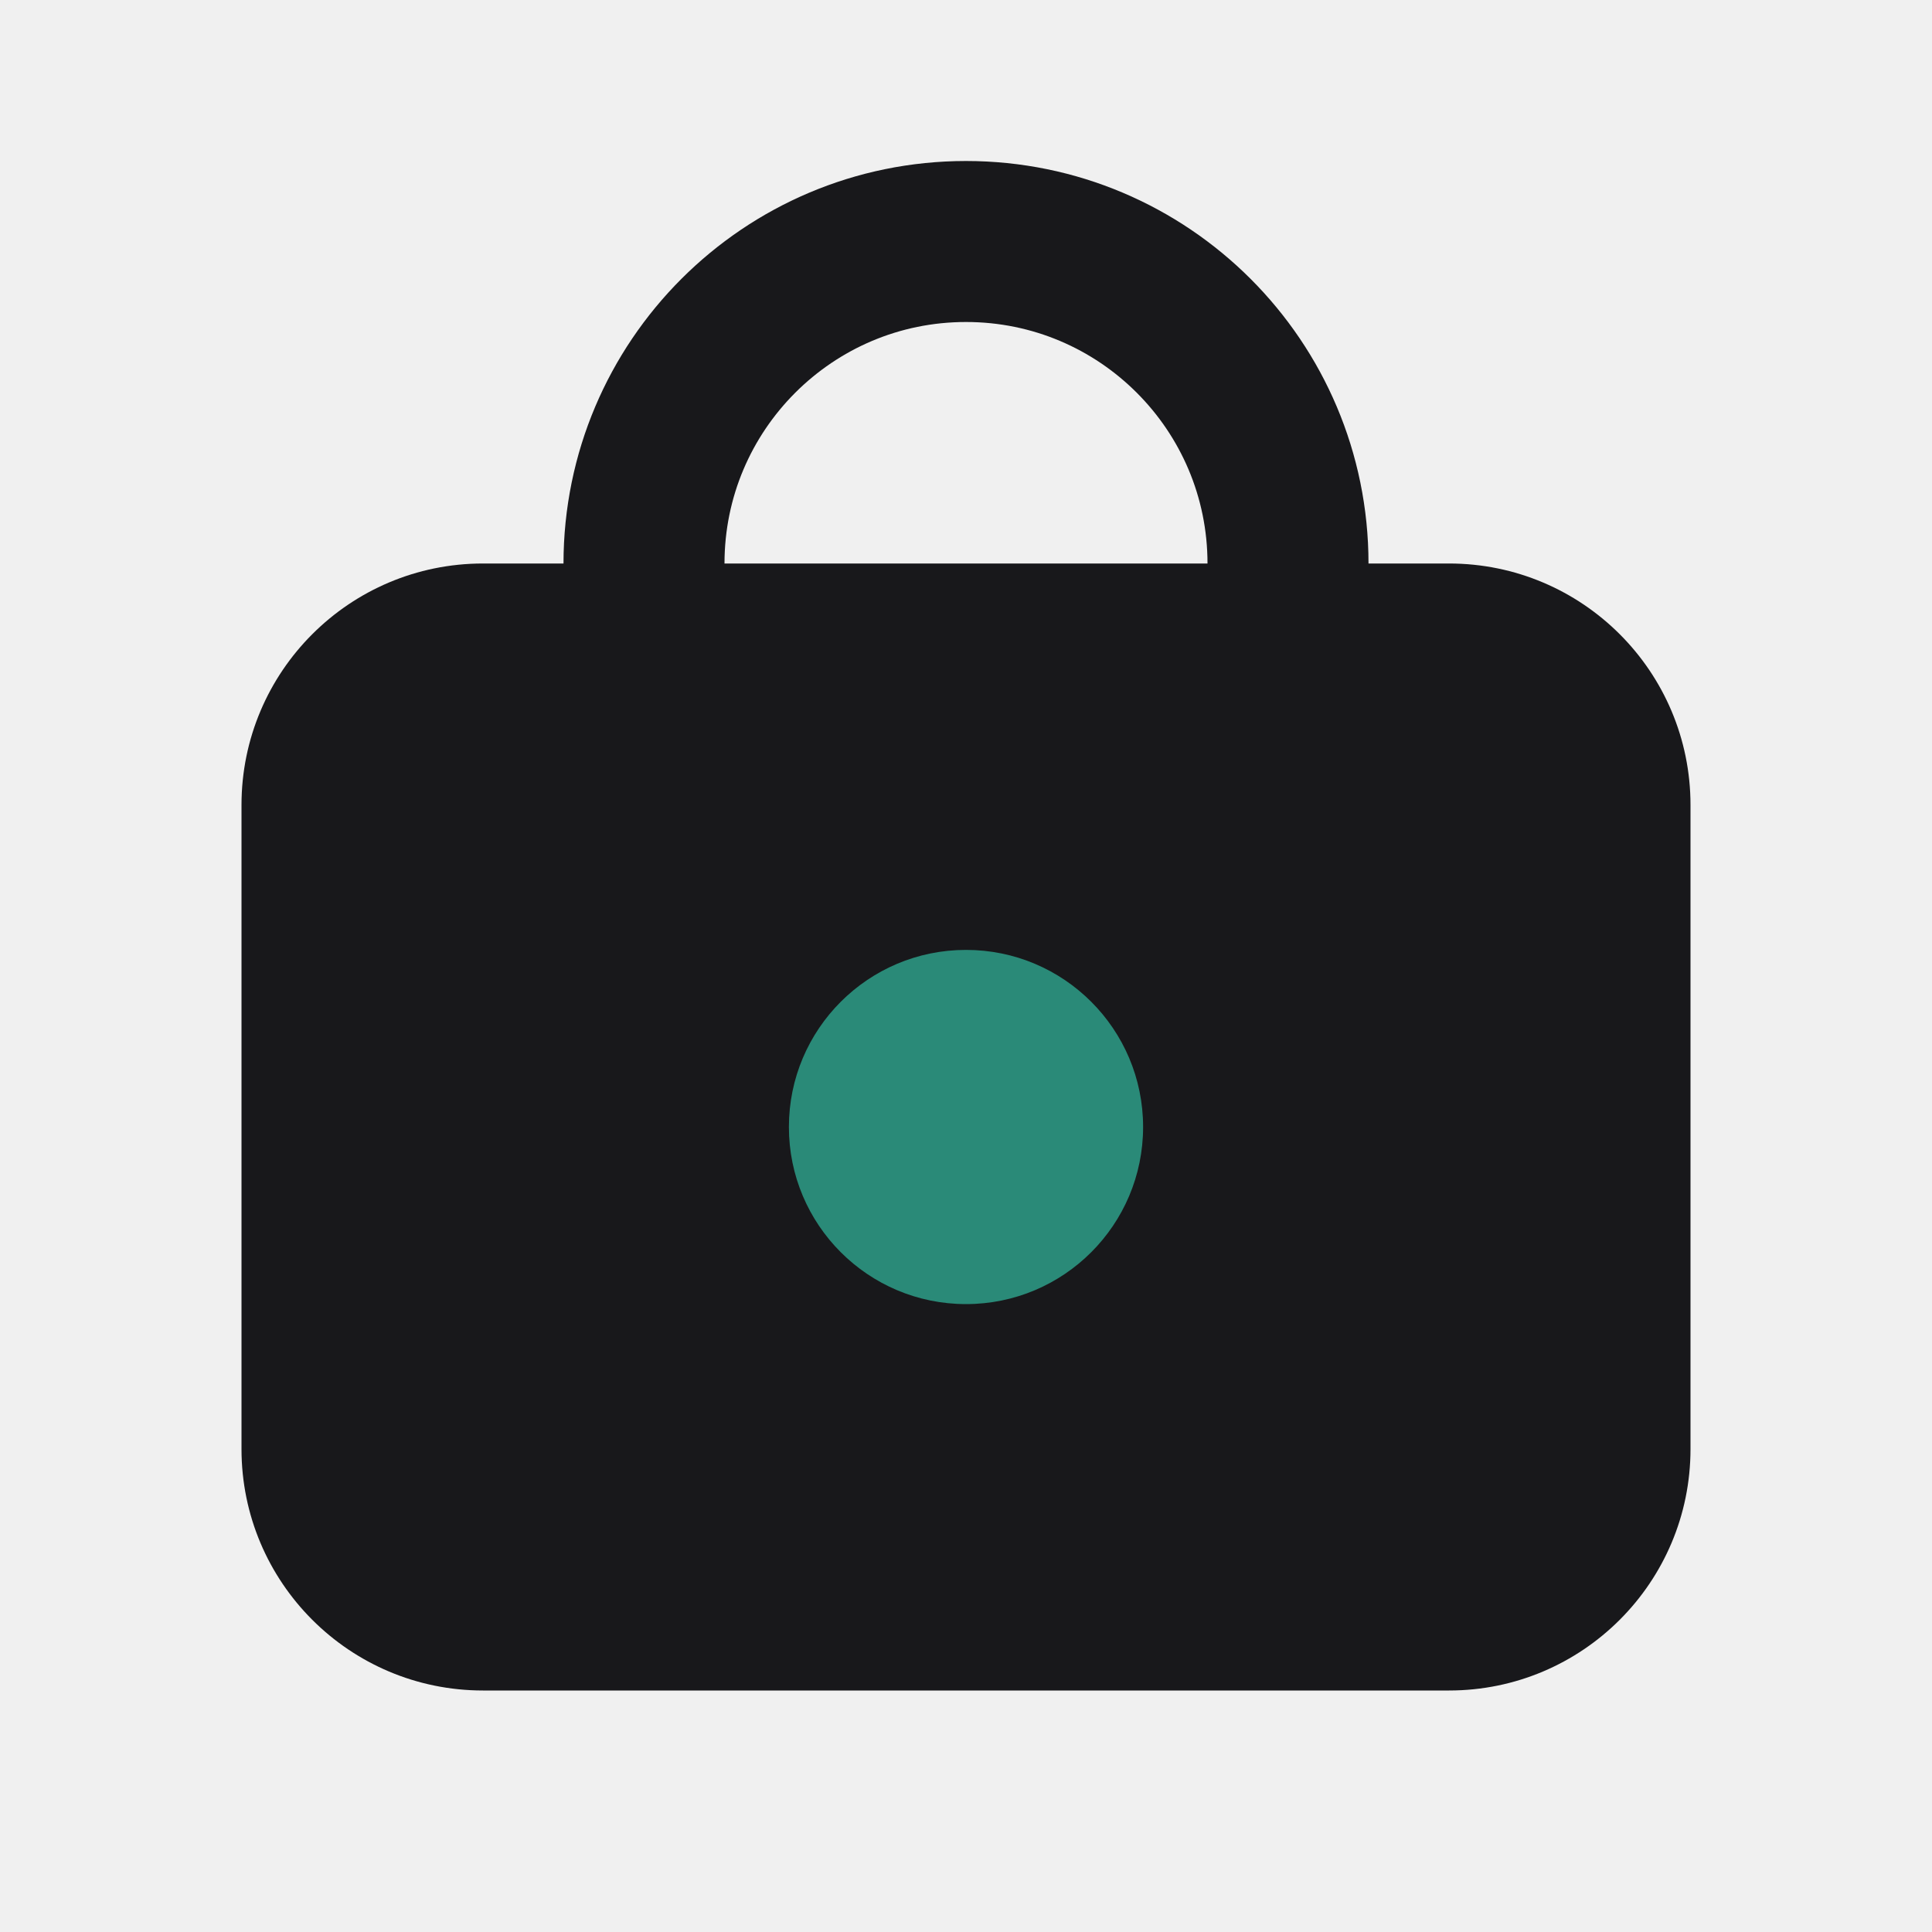
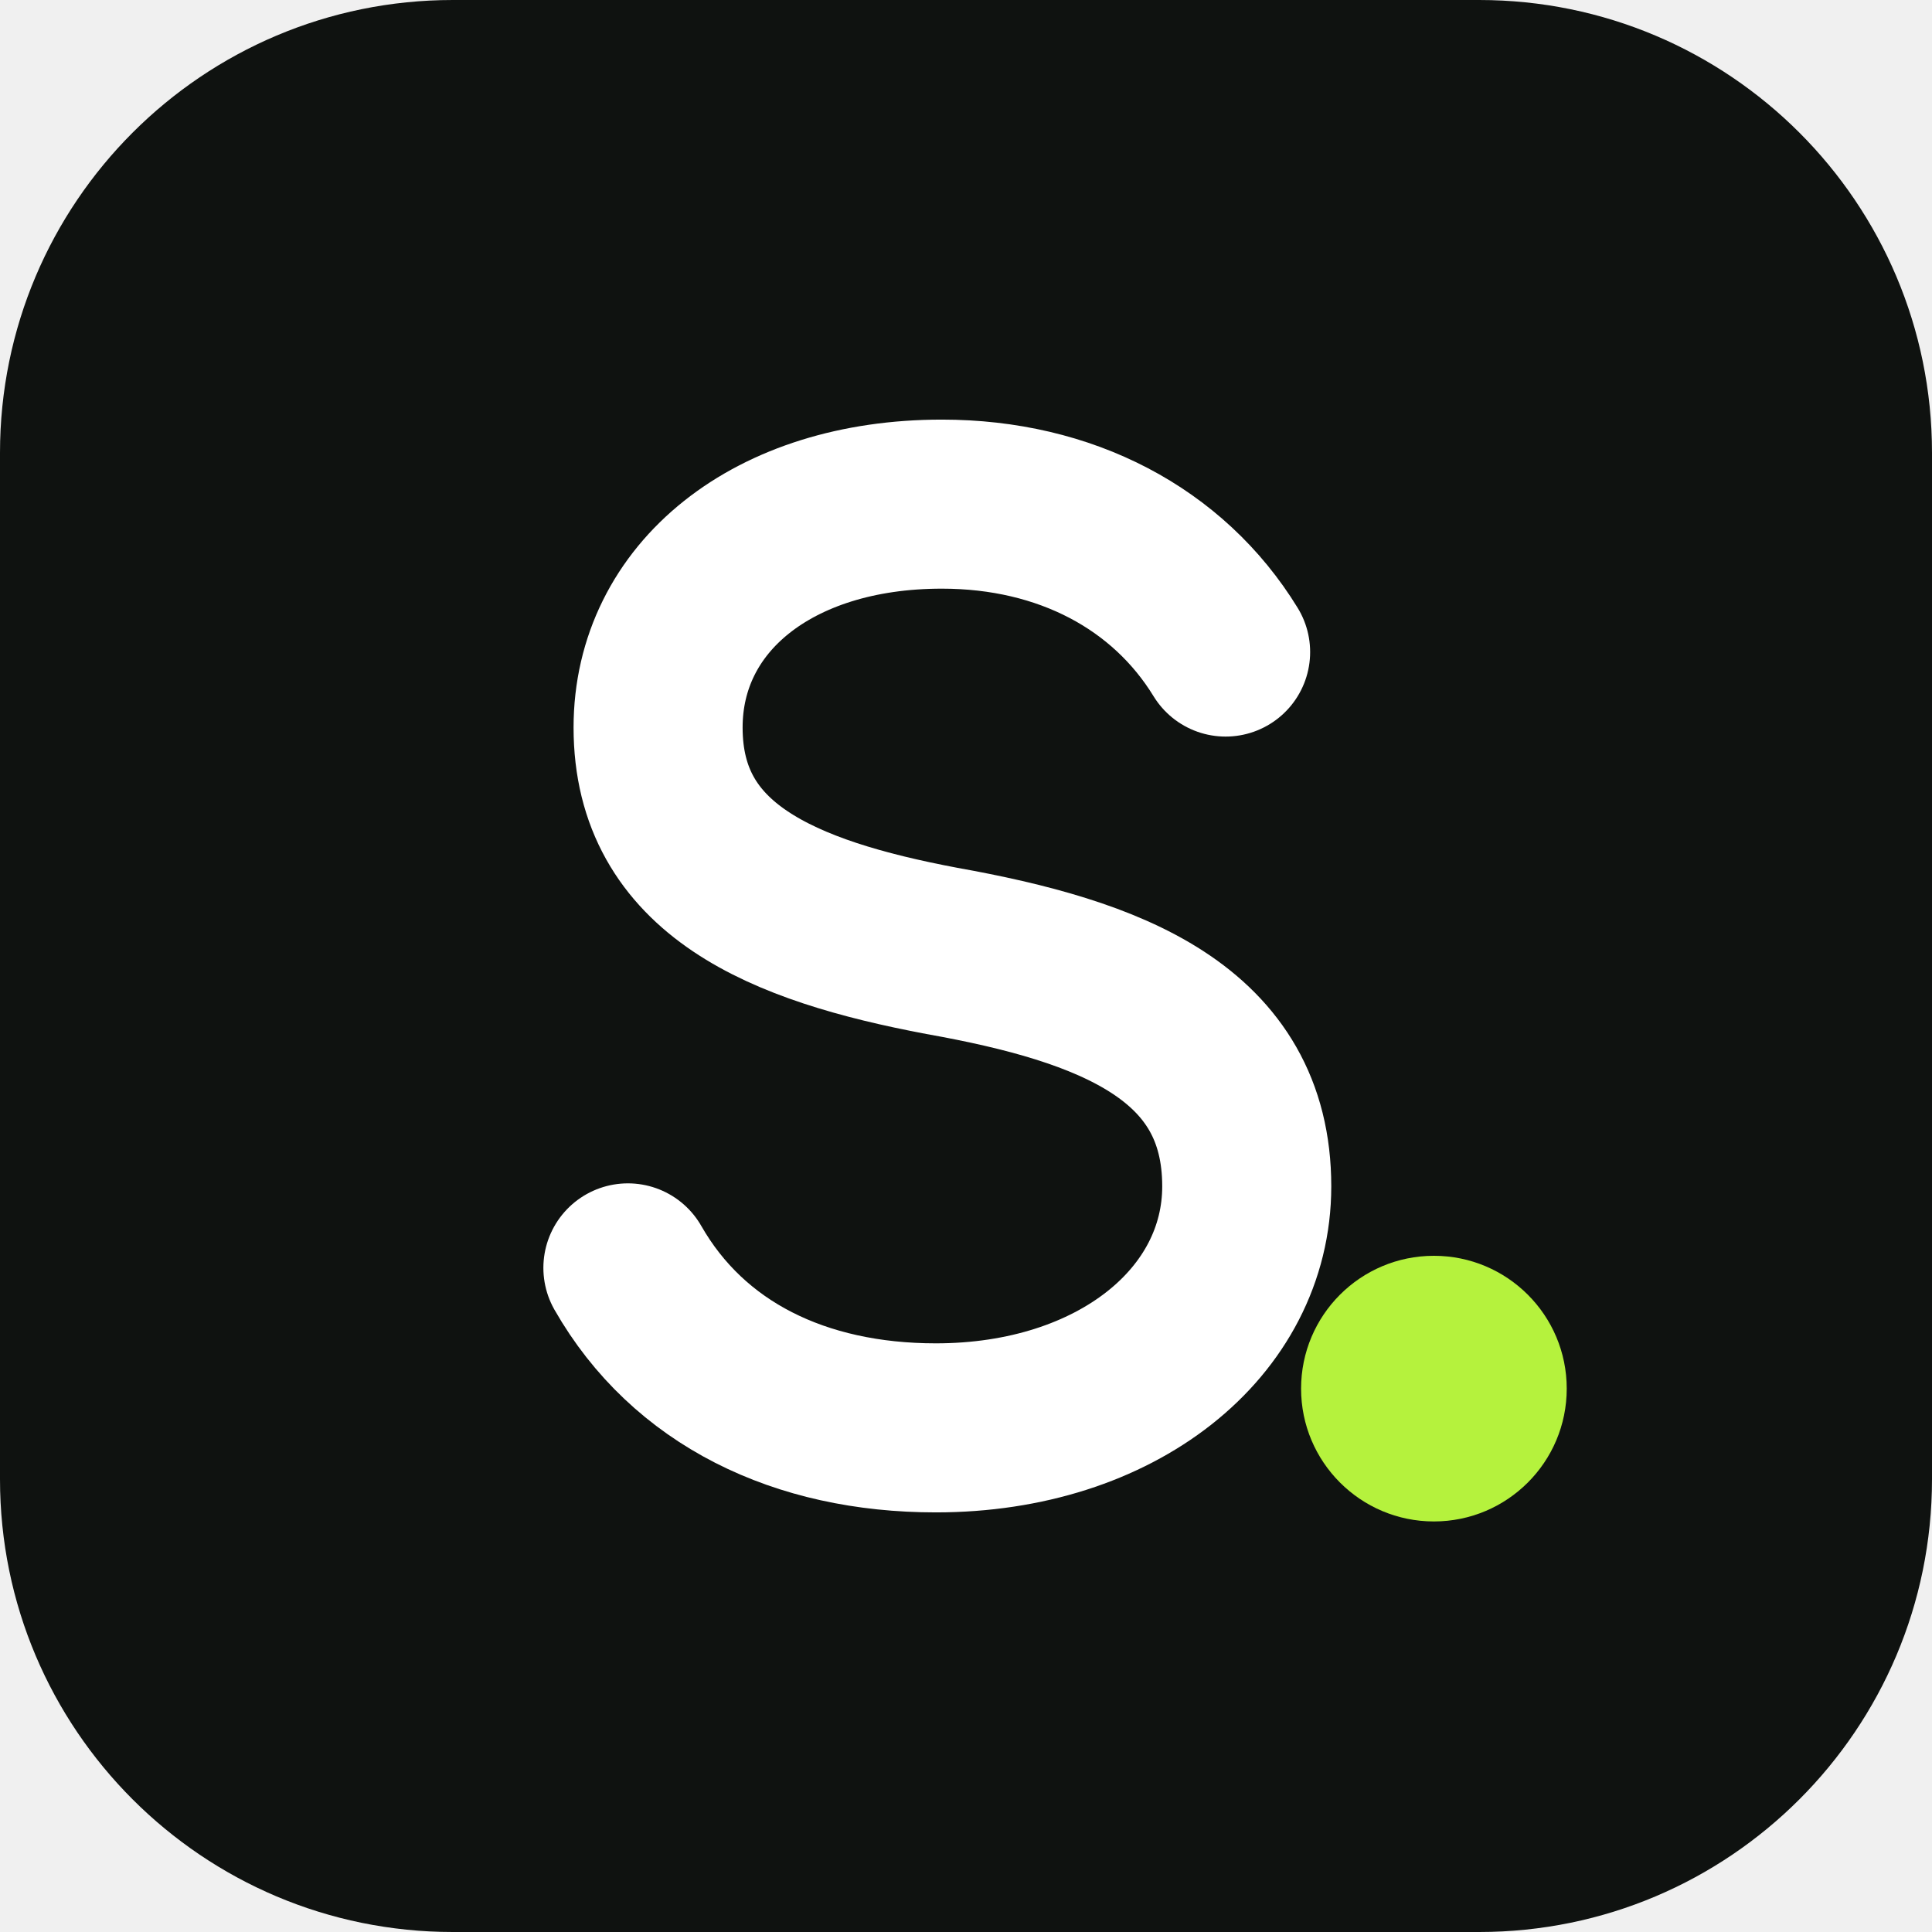
- <svg xmlns="http://www.w3.org/2000/svg" viewBox="0 0 24 24">
-   <rect x="3" y="7" width="18" height="14" rx="3" fill="#18181b" />
-   <path d="M8 9V7a4 4 0 0 1 8 0v2" fill="none" stroke="#18181b" stroke-width="2" stroke-linecap="round" />
-   <circle cx="12" cy="14" r="2.2" fill="#2a8a78" />
+ <svg xmlns="http://www.w3.org/2000/svg" viewBox="0 0 64 64">
+   <rect width="64" height="64" rx="15" fill="#0F1210" />
+   <path d="M40.6 21.6c-1.9-3.1-5.3-4.9-9.4-4.9-5.6 0-9.4 3.1-9.4 7.4 0 4.7 4.1 6.4 9.4 7.4 5.6 1 10.1 2.7 10.1 7.8 0 4.5-4.3 8-10.3 8-4.5 0-8.2-1.8-10.2-5.3" fill="none" stroke="#FFFFFF" stroke-width="5.6" stroke-linecap="round" />
+   <circle cx="47.5" cy="46" r="4.4" fill="#B5F23D" />
</svg>
